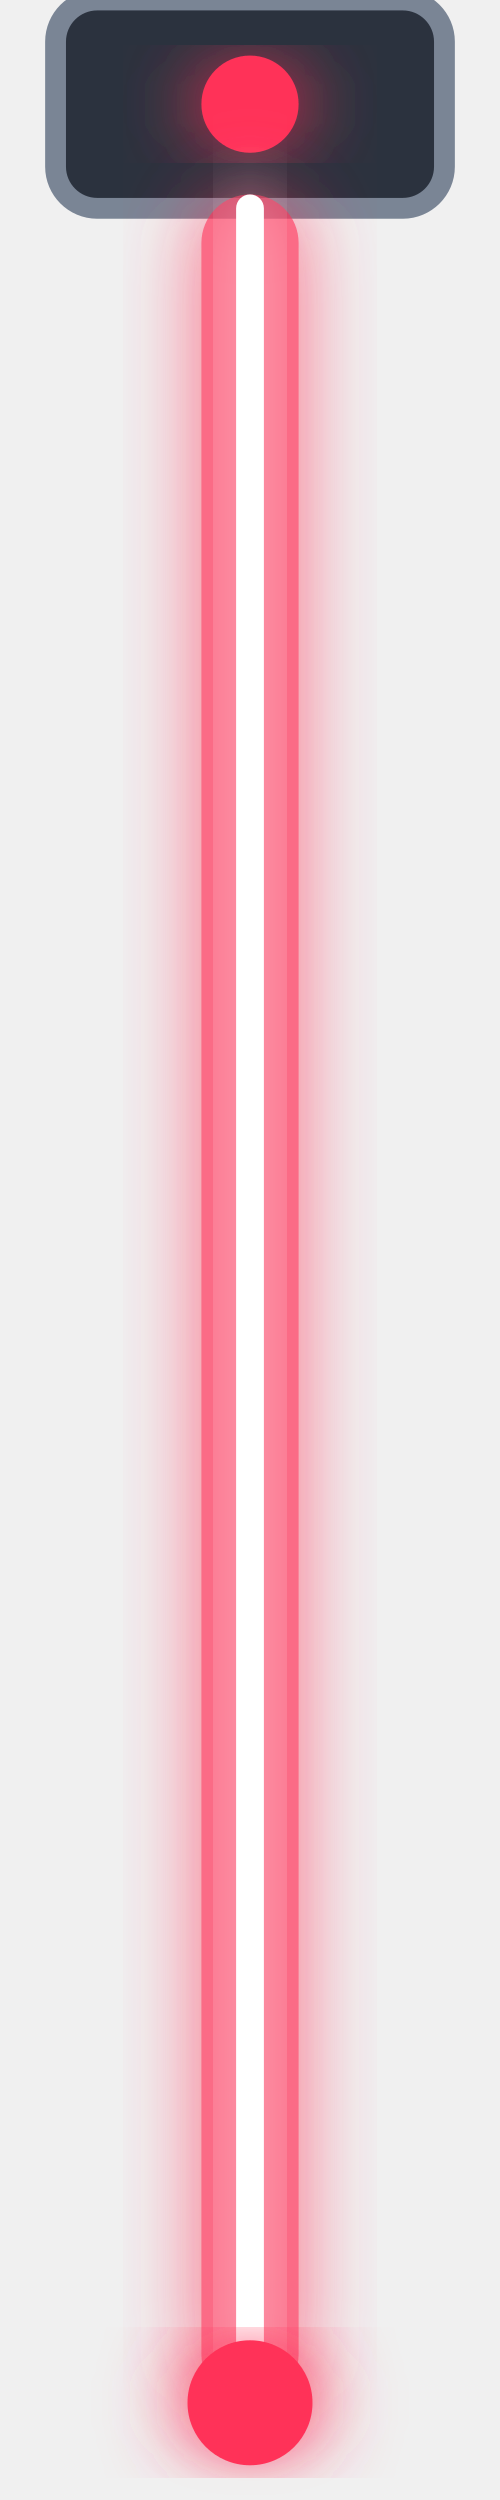
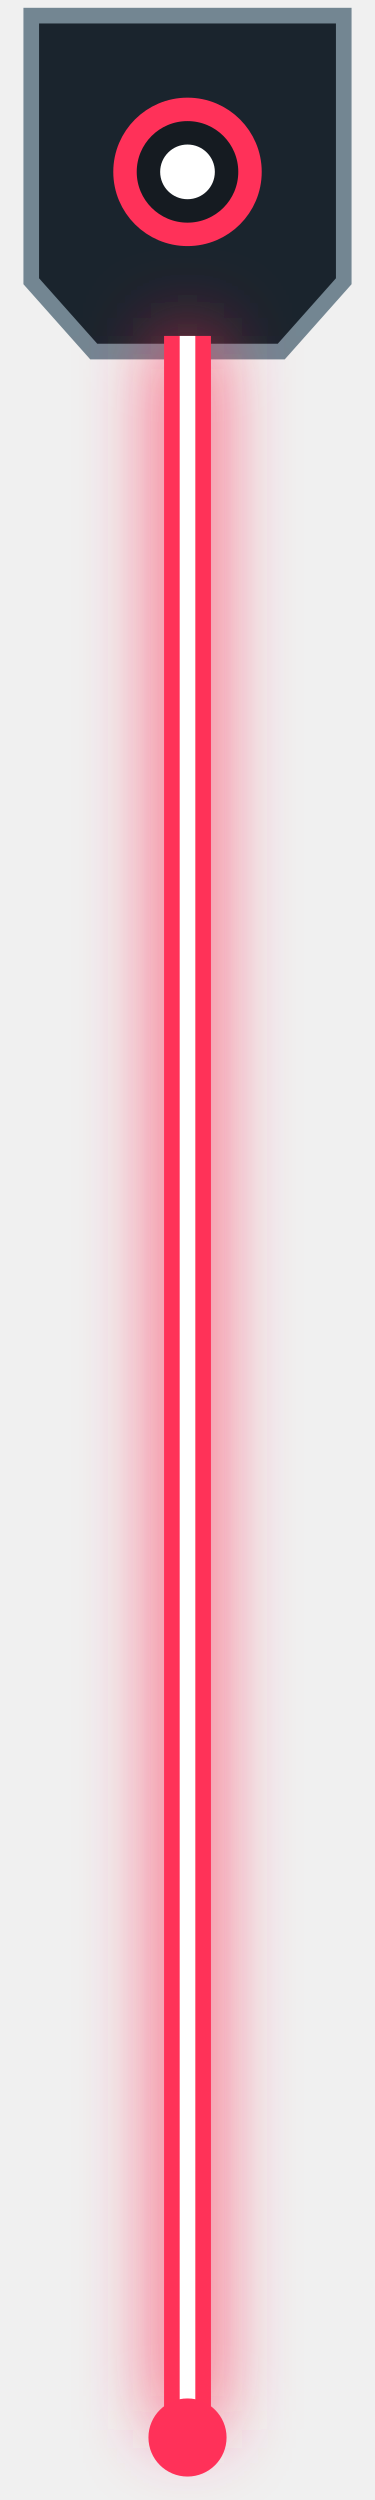
- <svg xmlns="http://www.w3.org/2000/svg" width="72" height="360" viewBox="0 0 72 360">
+ <svg xmlns="http://www.w3.org/2000/svg" width="48" height="320" viewBox="0 0 48 320">
  <defs>
-     <filter id="g" x="-80%" y="-10%" width="260%" height="120%">
-       <feGaussianBlur stdDeviation="6" result="b" />
+     <filter id="g" x="-200%" y="-10%" width="500%" height="120%">
+       <feGaussianBlur stdDeviation="5" result="b" />
      <feMerge>
        <feMergeNode in="b" />
        <feMergeNode in="SourceGraphic" />
      </feMerge>
    </filter>
  </defs>
-   <rect x="8" y="0" width="56" height="30" rx="6" fill="#2b323e" stroke="#7a8595" stroke-width="3" />
-   <circle cx="36" cy="15" r="7" fill="#ff3159" filter="url(#g)" />
-   <rect x="29" y="28" width="14" height="318" rx="7" fill="#ff3159" opacity=".70" filter="url(#g)" />
-   <rect x="34" y="28" width="4" height="318" rx="2" fill="#ffffff" filter="url(#g)" />
-   <circle cx="36" cy="346" r="9" fill="#ff3159" filter="url(#g)" />
+   <path d="M4 2h40v34l-8 9H12l-8-9z" fill="#1a242d" stroke="#738692" stroke-width="2" />
+   <circle cx="24" cy="22" r="8" fill="#151b21" stroke="#ff3159" stroke-width="3" />
+   <circle cx="24" cy="22" r="3.5" fill="#fff" />
+   <rect x="21" y="43" width="6" height="268" fill="#ff3159" filter="url(#g)" />
+   <rect x="23" y="43" width="2" height="268" fill="#fff" />
+   <circle cx="24" cy="312" r="5" fill="#ff3159" />
</svg>
